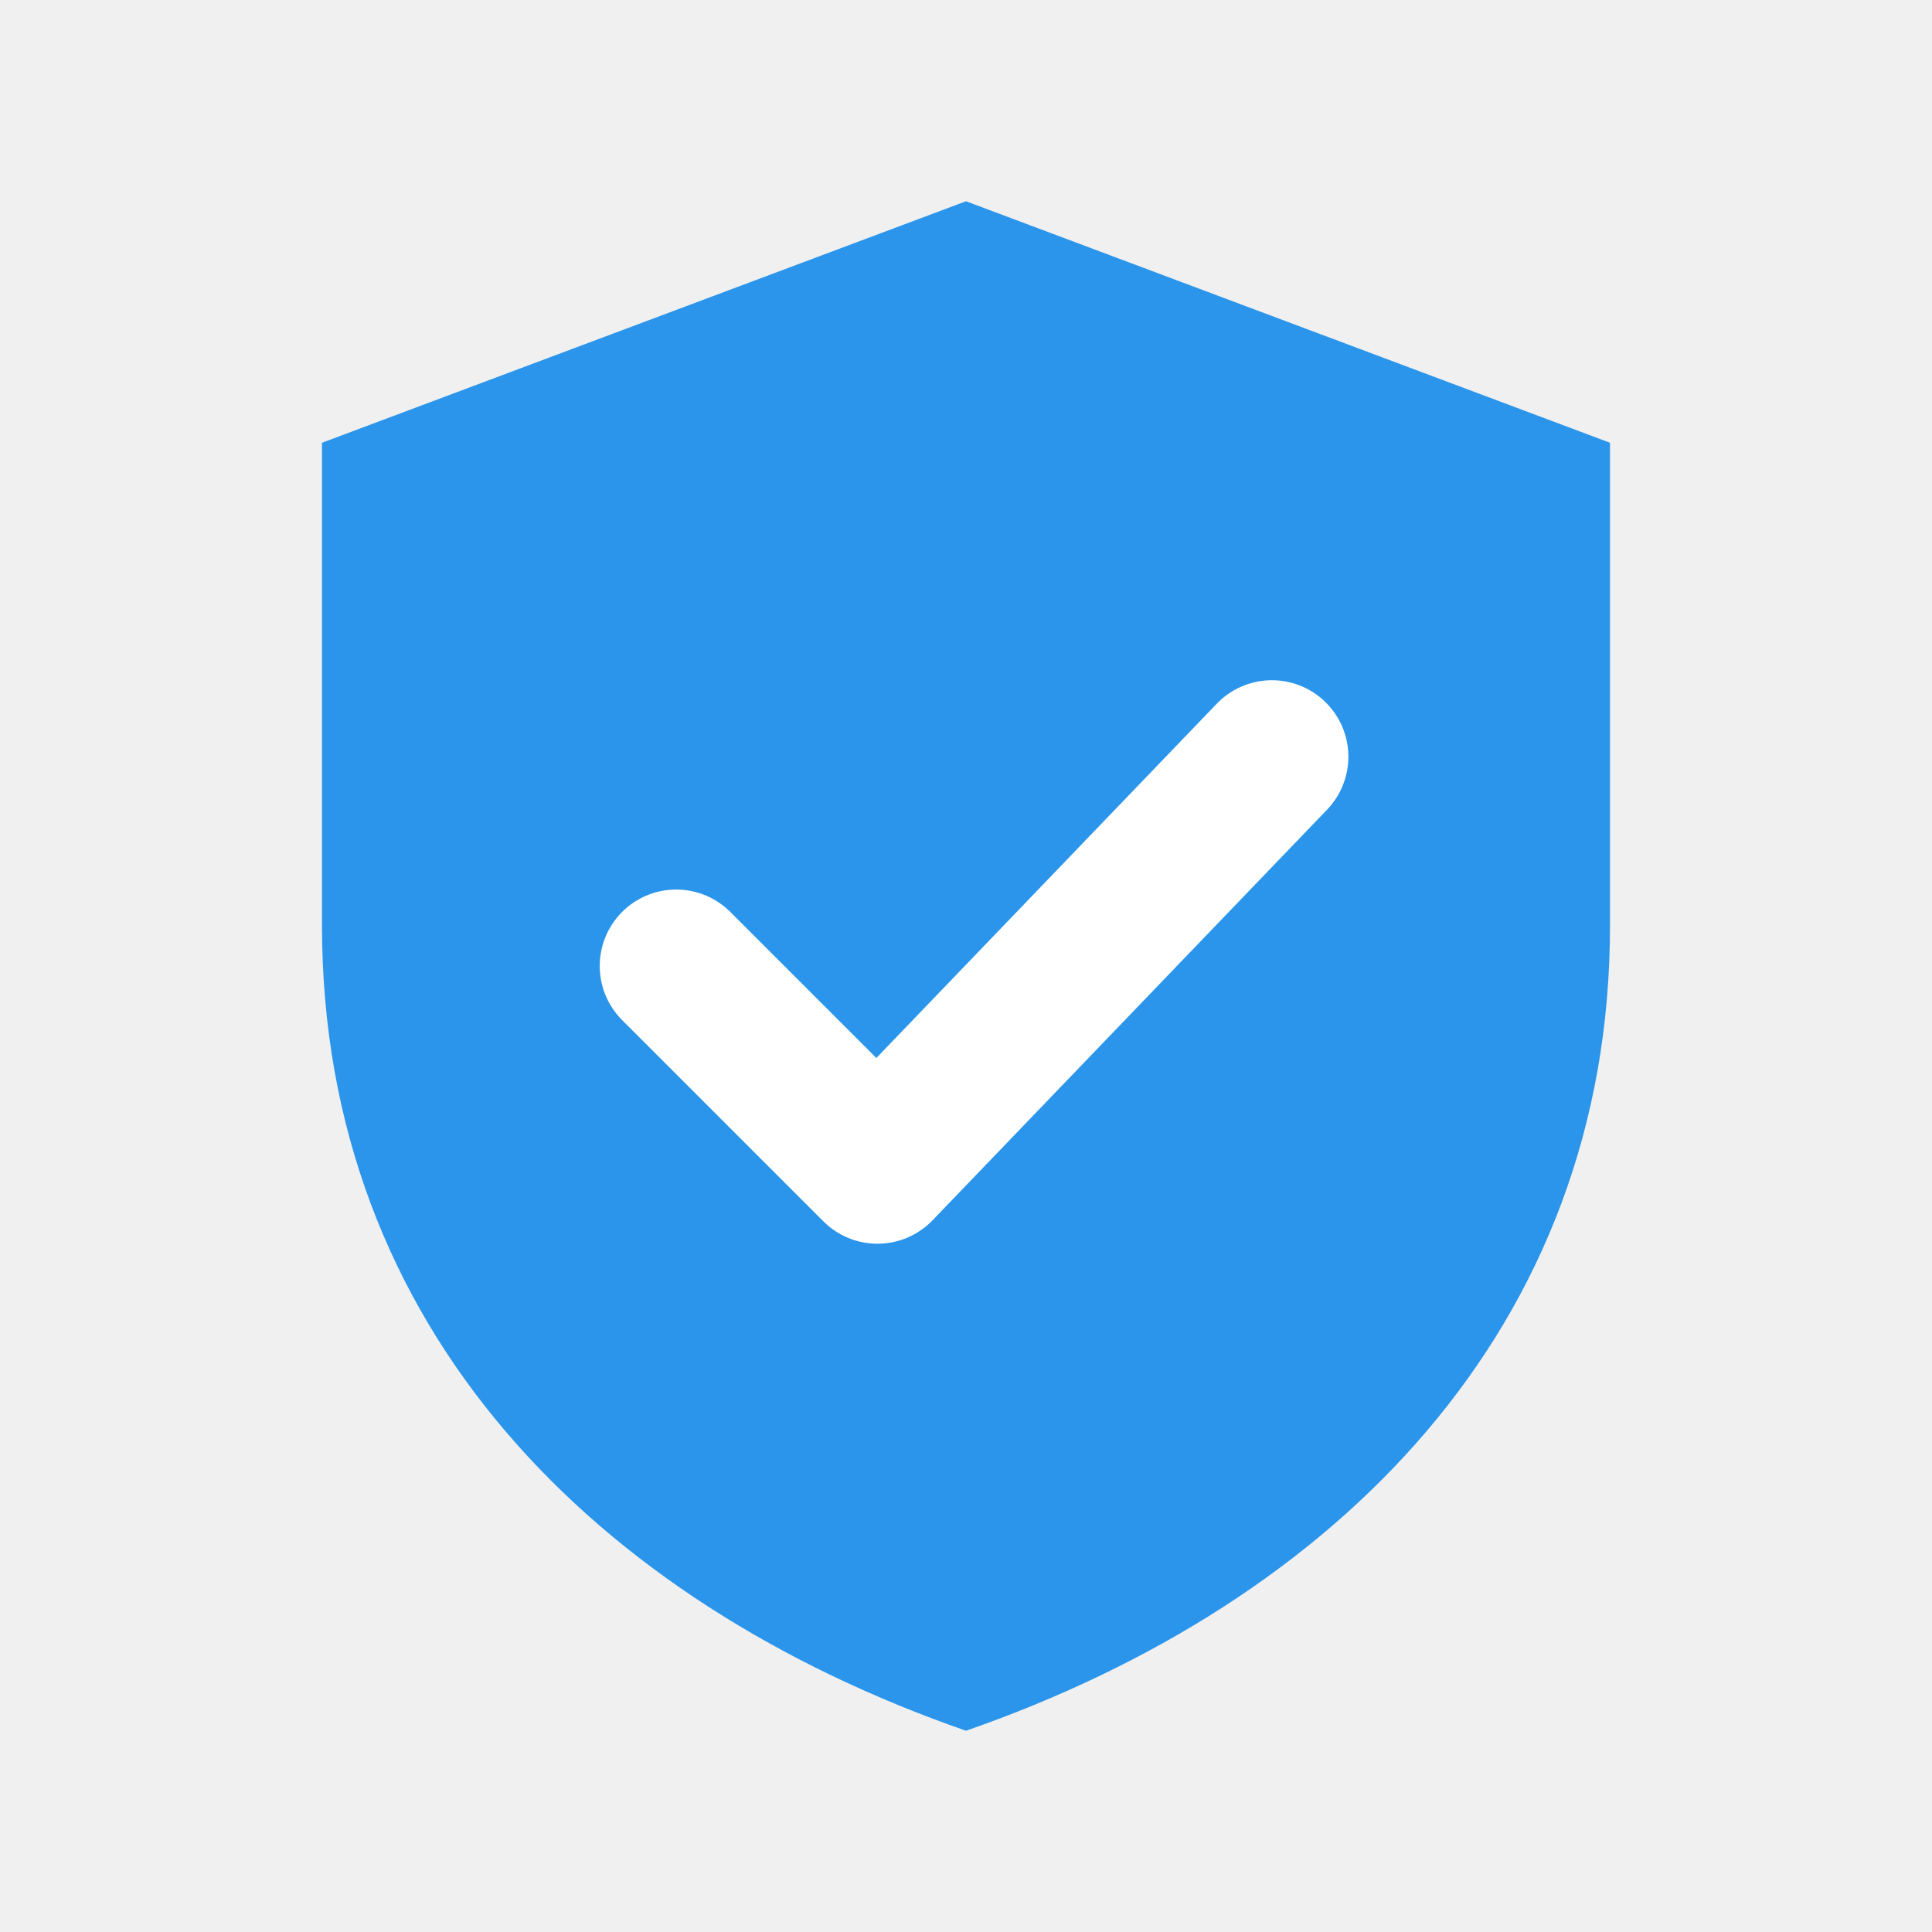
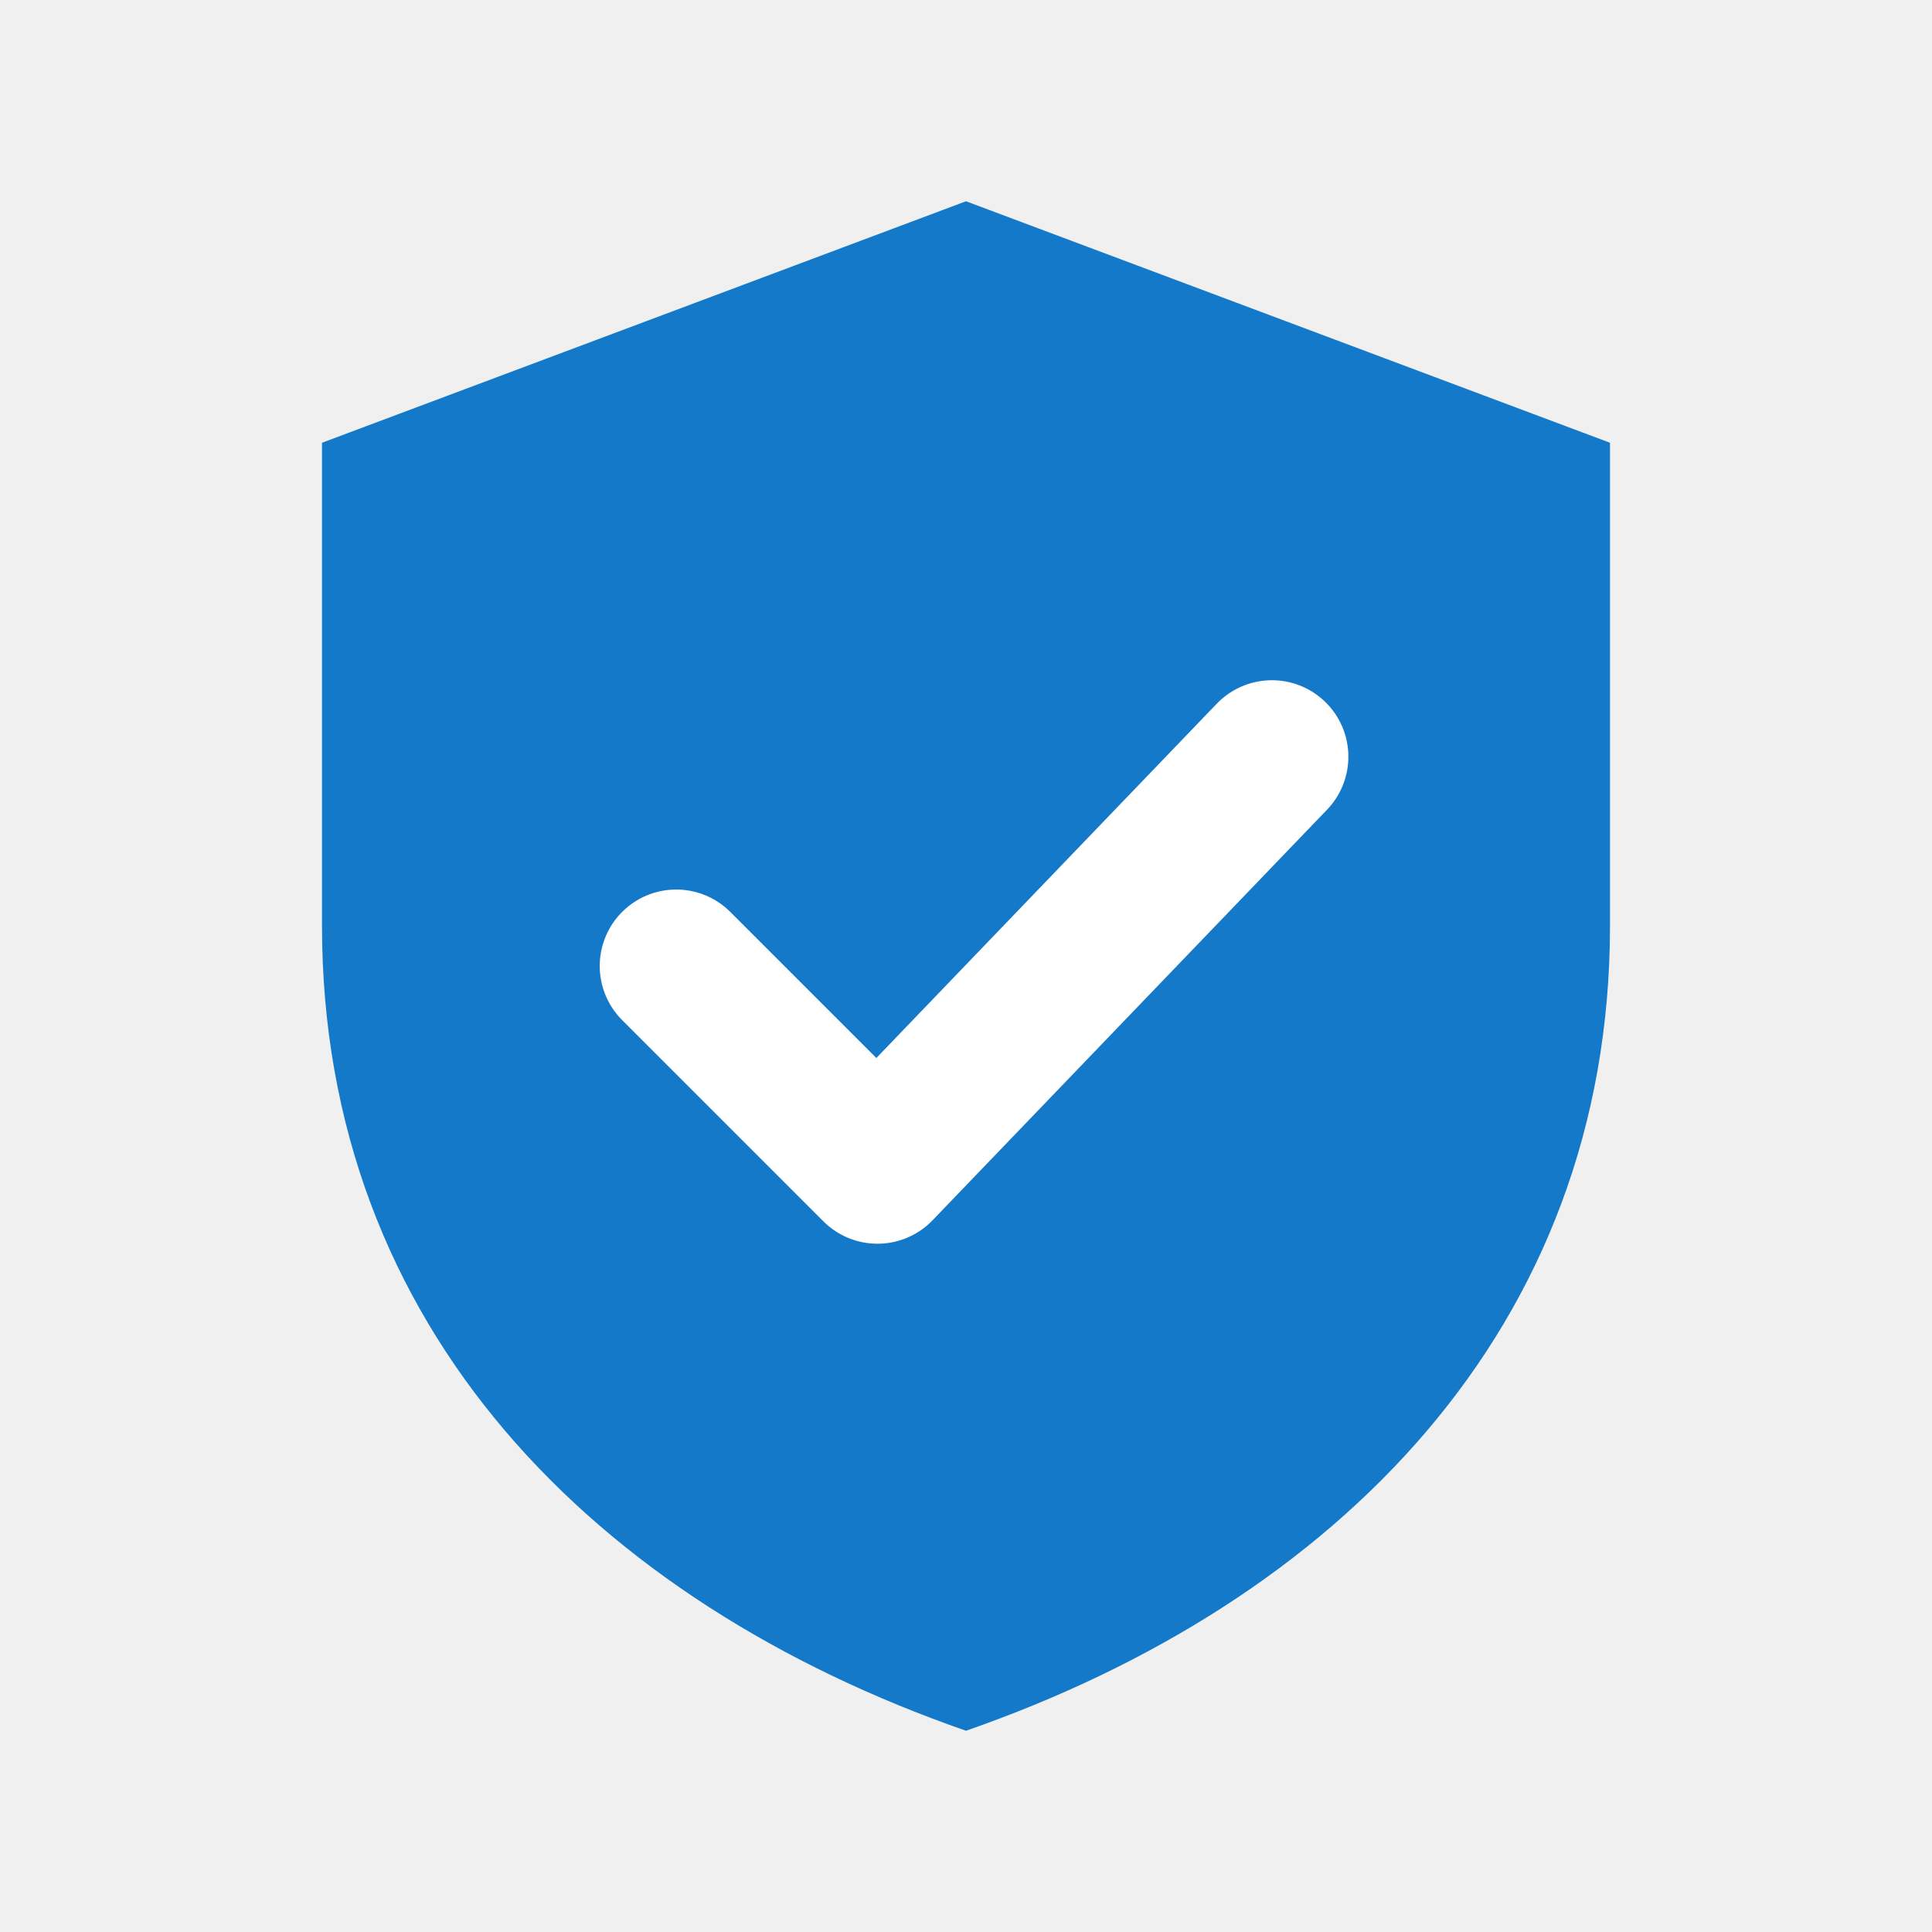
<svg xmlns="http://www.w3.org/2000/svg" viewBox="0 0 24 24">
-   <path d="M12 2.5 4 5.5v6c0 5 3.4 8.4 8 10 4.6-1.6 8-5 8-10v-6L12 2.5Z" fill="#2a95ea" />
+   <path d="M12 2.5 4 5.5v6c0 5 3.4 8.4 8 10 4.6-1.6 8-5 8-10v-6L12 2.5Z" fill="#1479c9" />
  <path d="m8.4 12 2.5 2.5L15.8 9.4" fill="none" stroke="#fff" stroke-width="1.9" stroke-linecap="round" stroke-linejoin="round" />
</svg>
